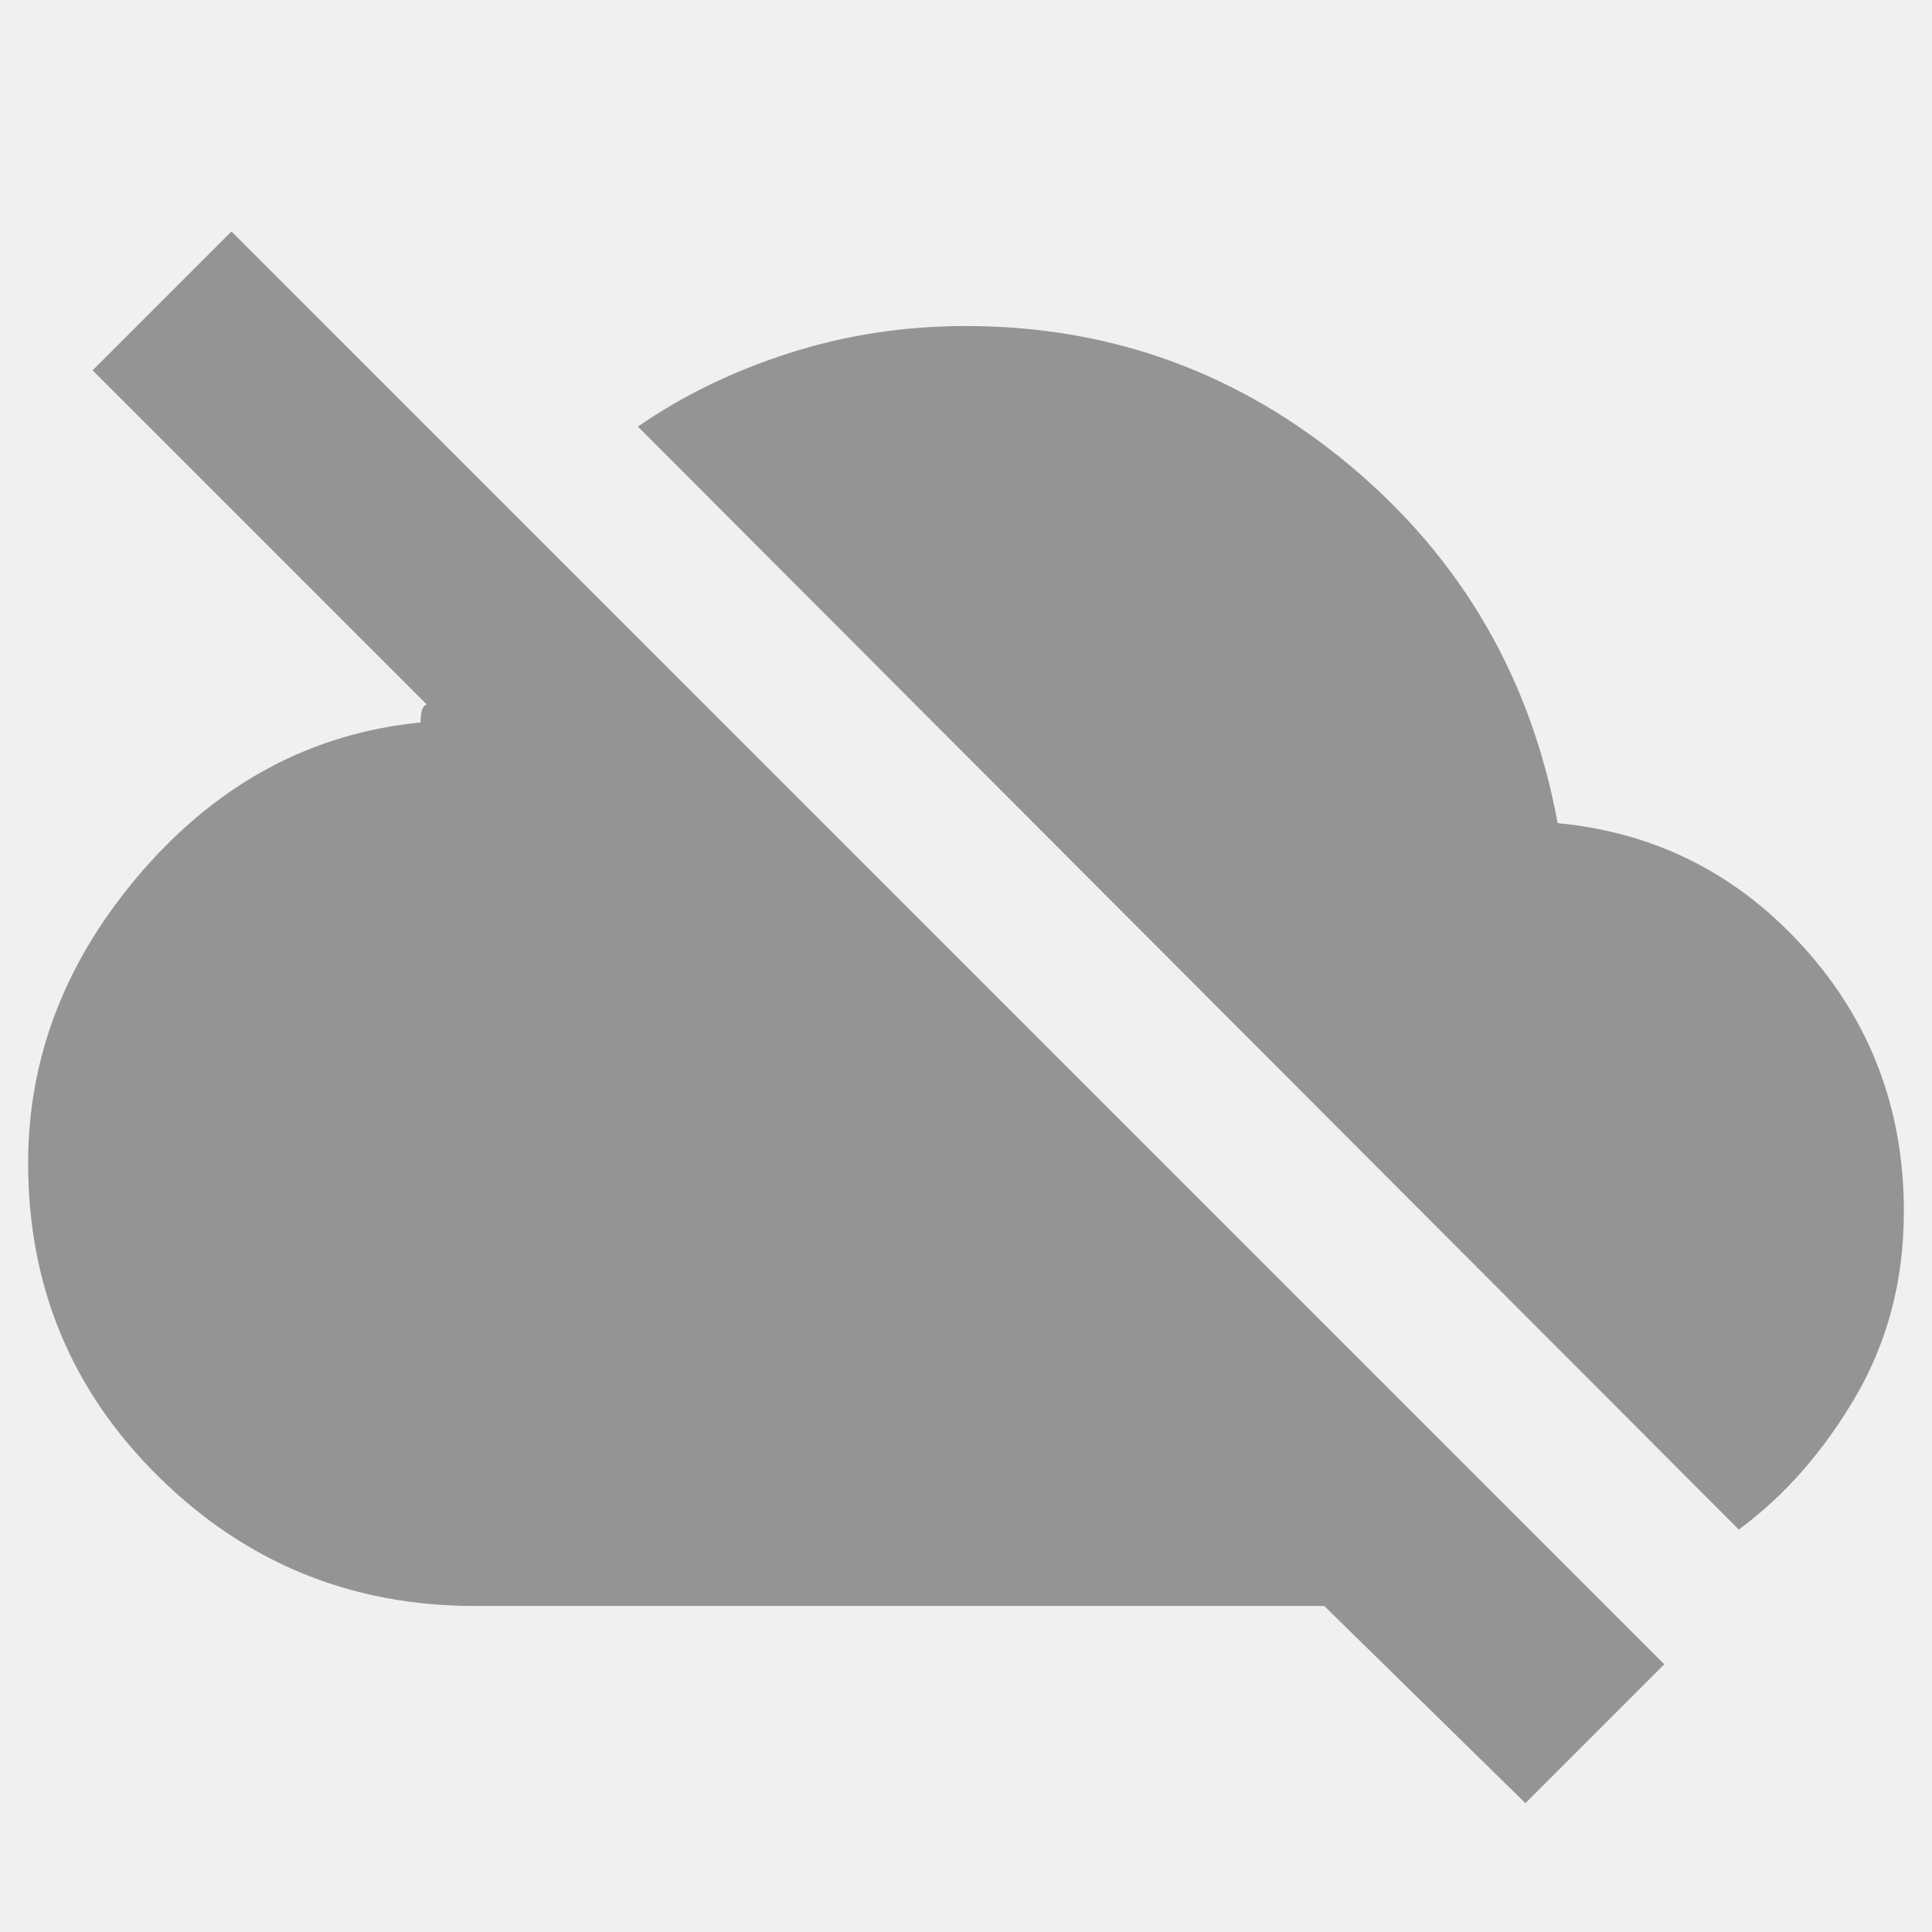
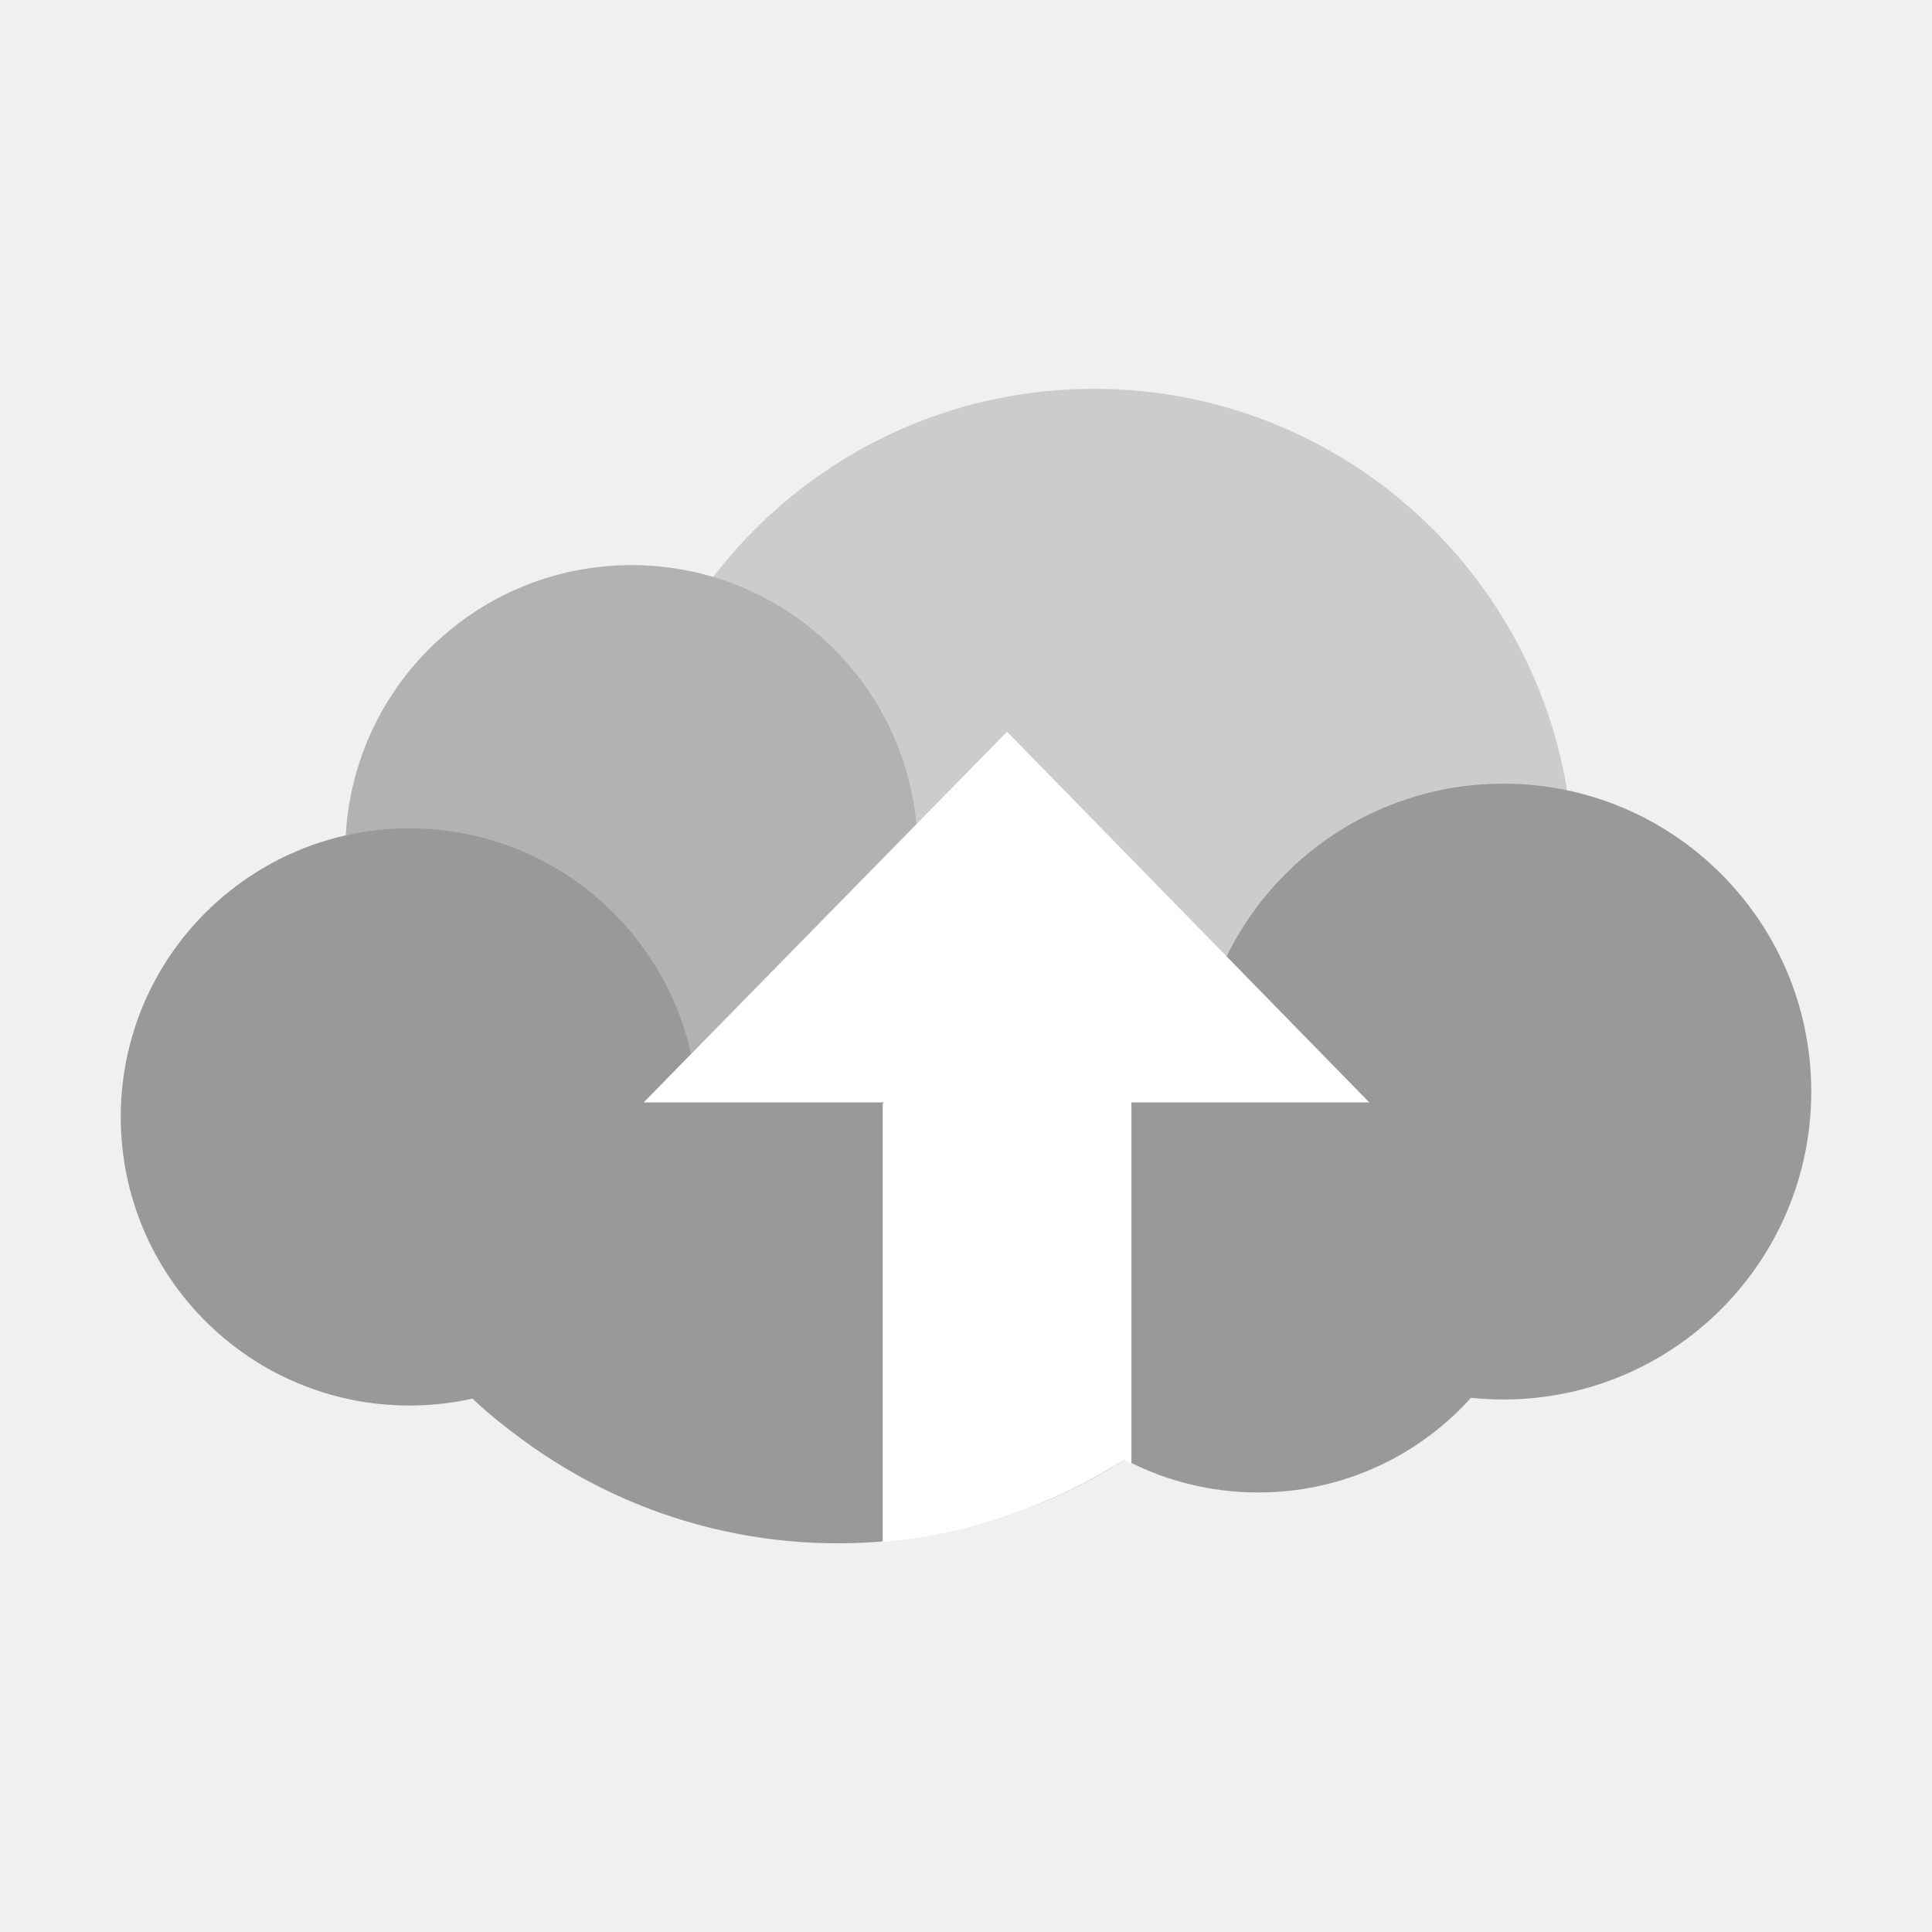
- <svg xmlns="http://www.w3.org/2000/svg" width="16" height="16" viewBox="0 0 16 16">
-   <path fill="#949494" d="M12.633,14.933 L10.967,13.3 L3.933,13.3 C2.911,13.3 2.039,12.944 1.317,12.233 C0.594,11.522 0.233,10.656 0.233,9.633 C0.233,8.744 0.55,7.936 1.183,7.208 C1.817,6.481 2.583,6.072 3.483,5.983 C3.483,5.95 3.486,5.919 3.492,5.892 C3.497,5.864 3.511,5.844 3.533,5.833 L0.767,3.067 L1.917,1.917 L13.783,13.783 L12.633,14.933 Z M14.4,12.667 L5.283,3.533 C5.65,3.278 6.067,3.075 6.533,2.925 C7,2.775 7.489,2.7 8,2.7 C9.2,2.7 10.261,3.086 11.183,3.858 C12.106,4.631 12.678,5.617 12.9,6.817 L12.9,6.817 L12.9,6.817 C13.711,6.894 14.392,7.239 14.942,7.85 C15.492,8.461 15.767,9.189 15.767,10.033 C15.767,10.6 15.633,11.111 15.367,11.567 C15.1,12.022 14.778,12.389 14.4,12.667 Z" />
+ <svg xmlns="http://www.w3.org/2000/svg" id="Ebene_1" version="1.1" viewBox="0 0 16 16">
+   <defs>
+     <style>
+       .st0 {
+         fill-rule: evenodd;
+       }
+ 
+       .st0, .st1 {
+         fill: #999;
+       }
+ 
+       .st2 {
+         fill: #fff;
+       }
+ 
+       .st3 {
+         fill: #b2b2b2;
+       }
+ 
+       .st4 {
+         fill: #ccc;
+       }
+     </style>
+   </defs>
+   <g id="Offline_logo">
+     <g id="MagentaCLOUD-Product-logo">
+       <circle id="Ellipse_12" class="st4" cx="9.06" cy="7.19" r="3.97" />
+       <circle id="Ellipse_13" class="st3" cx="5.23" cy="7.05" r="2.37" />
+       <g id="Gruppe_535">
+         <circle id="Ellipse_39" class="st1" cx="3.39" cy="9.25" r="2.39" />
+         <path id="Pfad_506" class="st0" d="M7.54,8.46c.44-.05,1.32-.2,2.35.62.8.63.54,1.99.54,1.99-1.5,1.93-4.27,2.28-6.2.78-.28-.21-.53-.46-.74-.74,0,0,1.84-2.4,4.05-2.65Z" />
+         <path id="Pfad_507" class="st0" d="M12.79,9.99c0,1.31-1.06,2.37-2.37,2.37-1.31,0-2.37-1.06-2.37-2.37h4.74Z" />
+         <circle id="Ellipse_40" class="st1" cx="12.45" cy="9.04" r="2.55" />
+       </g>
+       <path id="Schnittmenge_2" class="st2" d="M7.32,9.13h-1.99l3.01-3.07,3,3.07h-1.97v2.99s-.04-.02-.06-.03c-.6.38-1.29.62-2,.68v-3.63Z" />
+     </g>
+   </g>
</svg>
